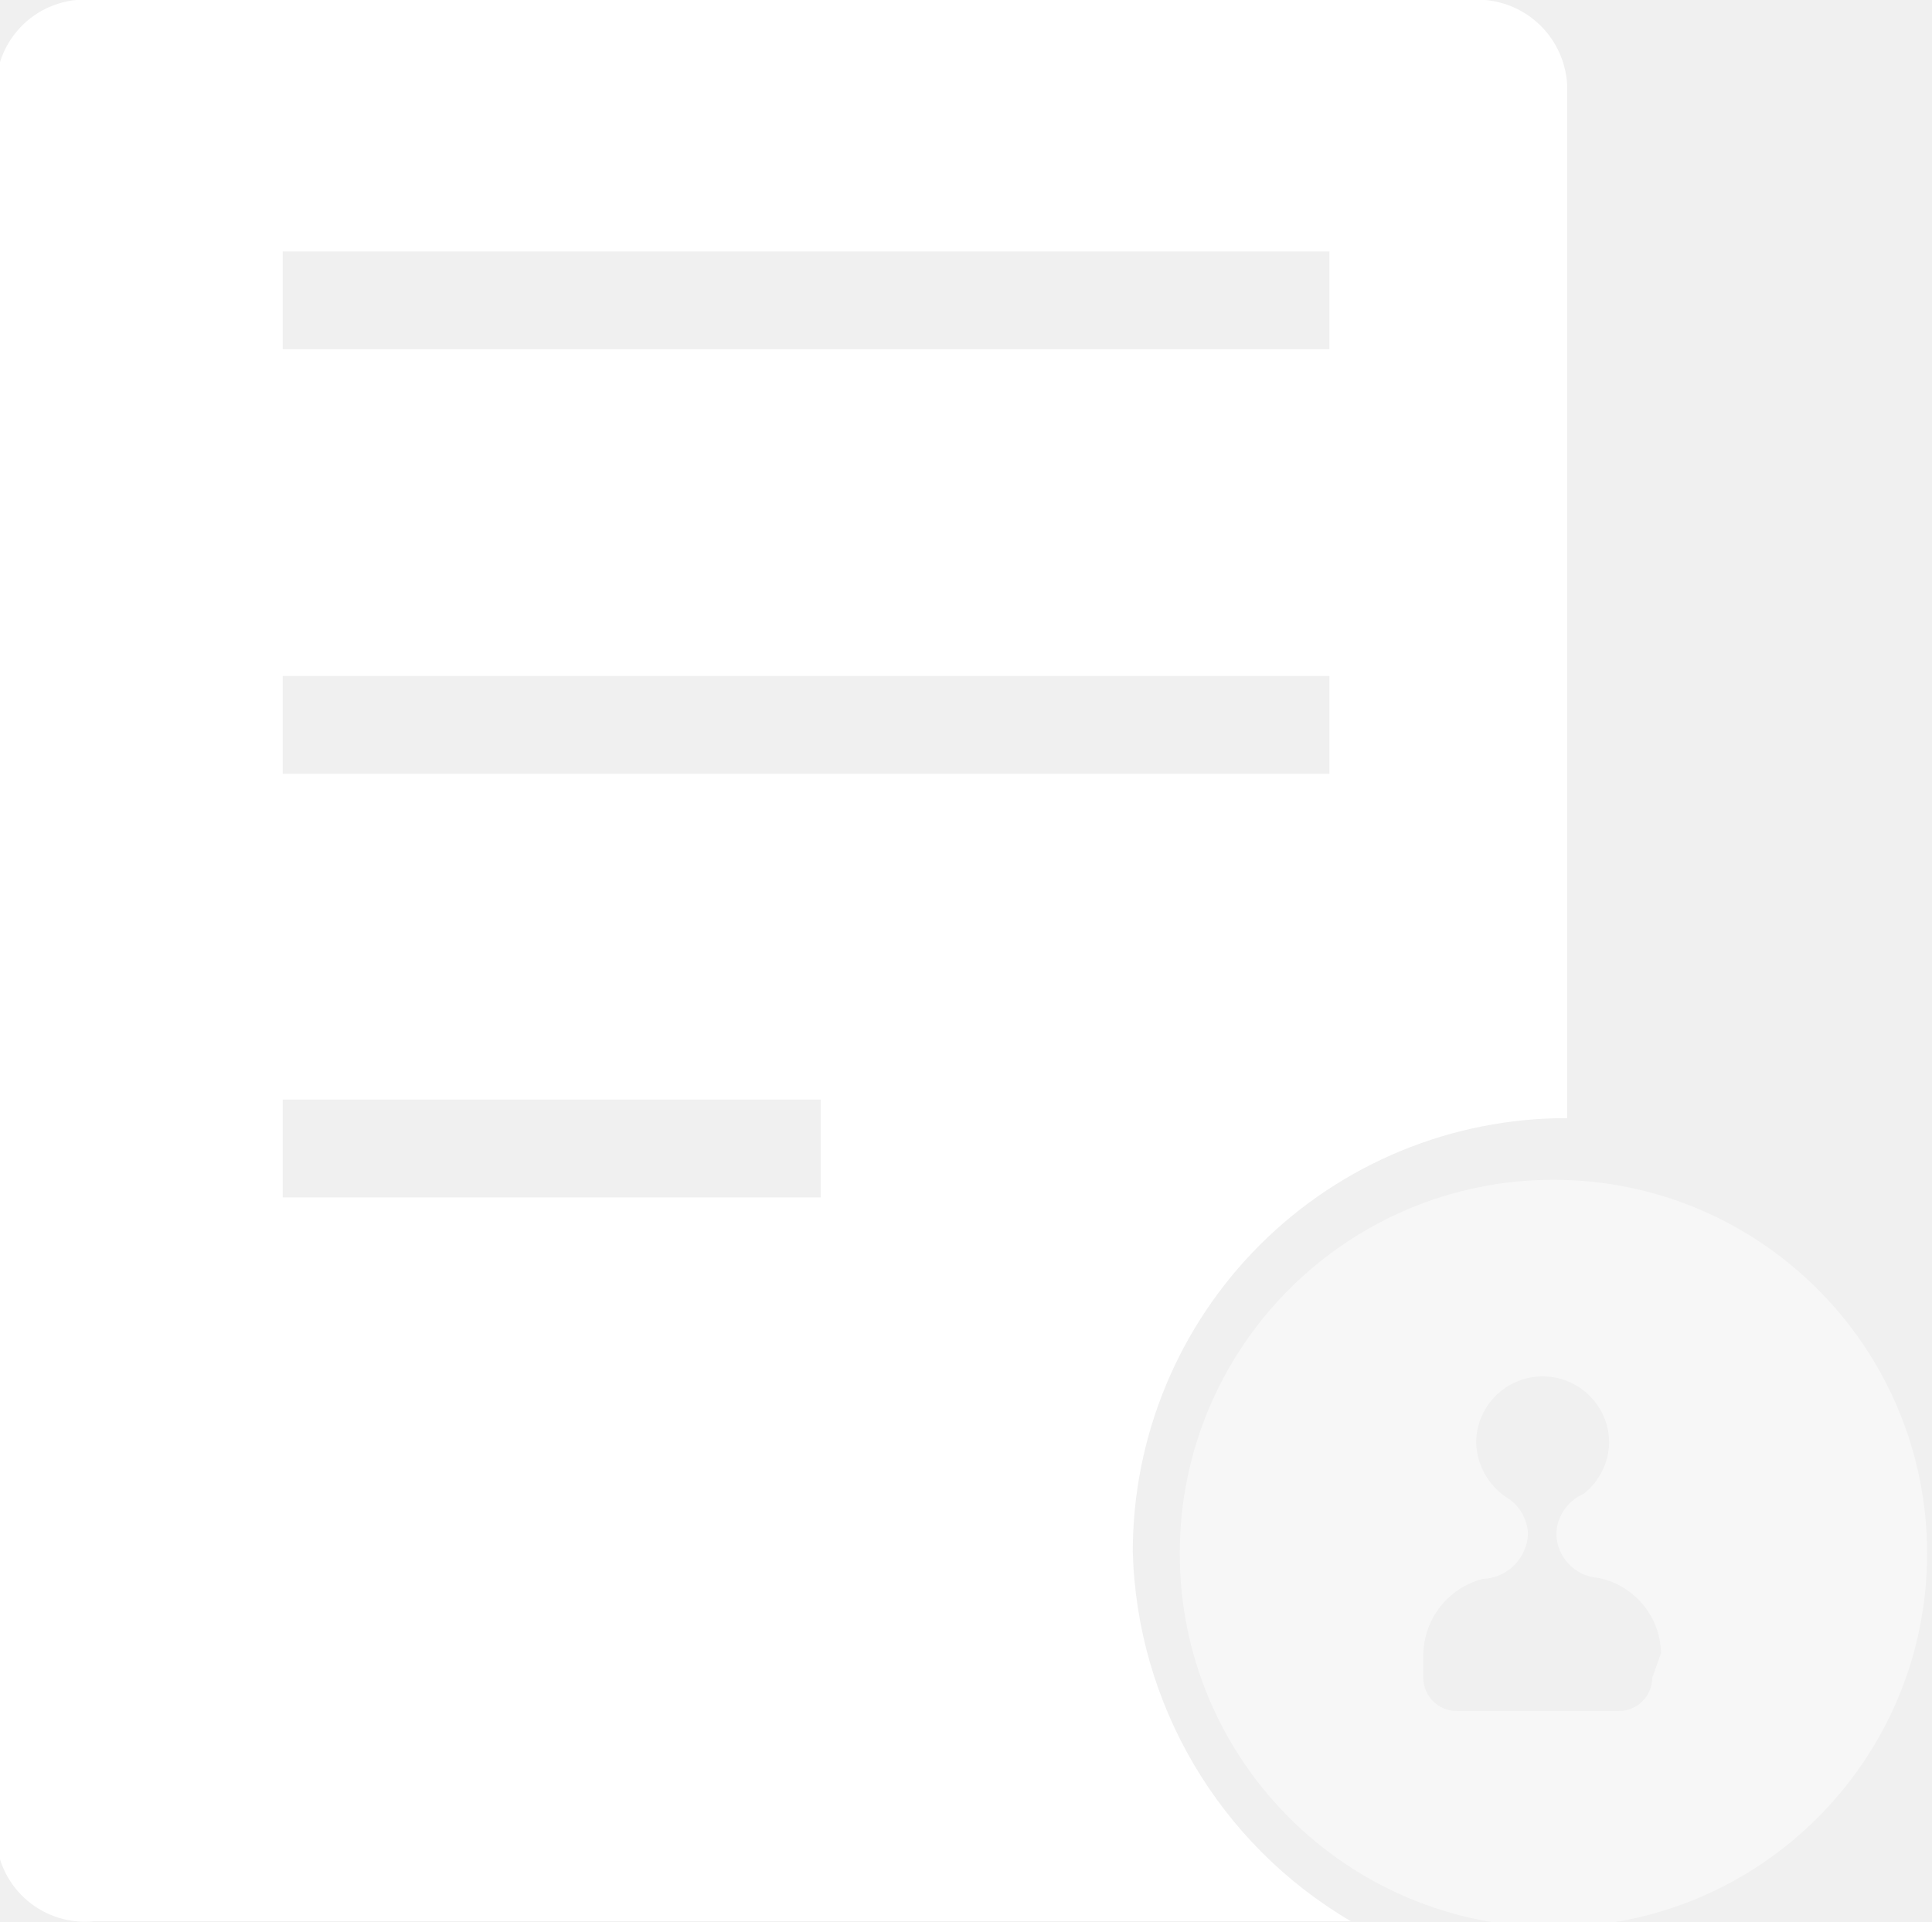
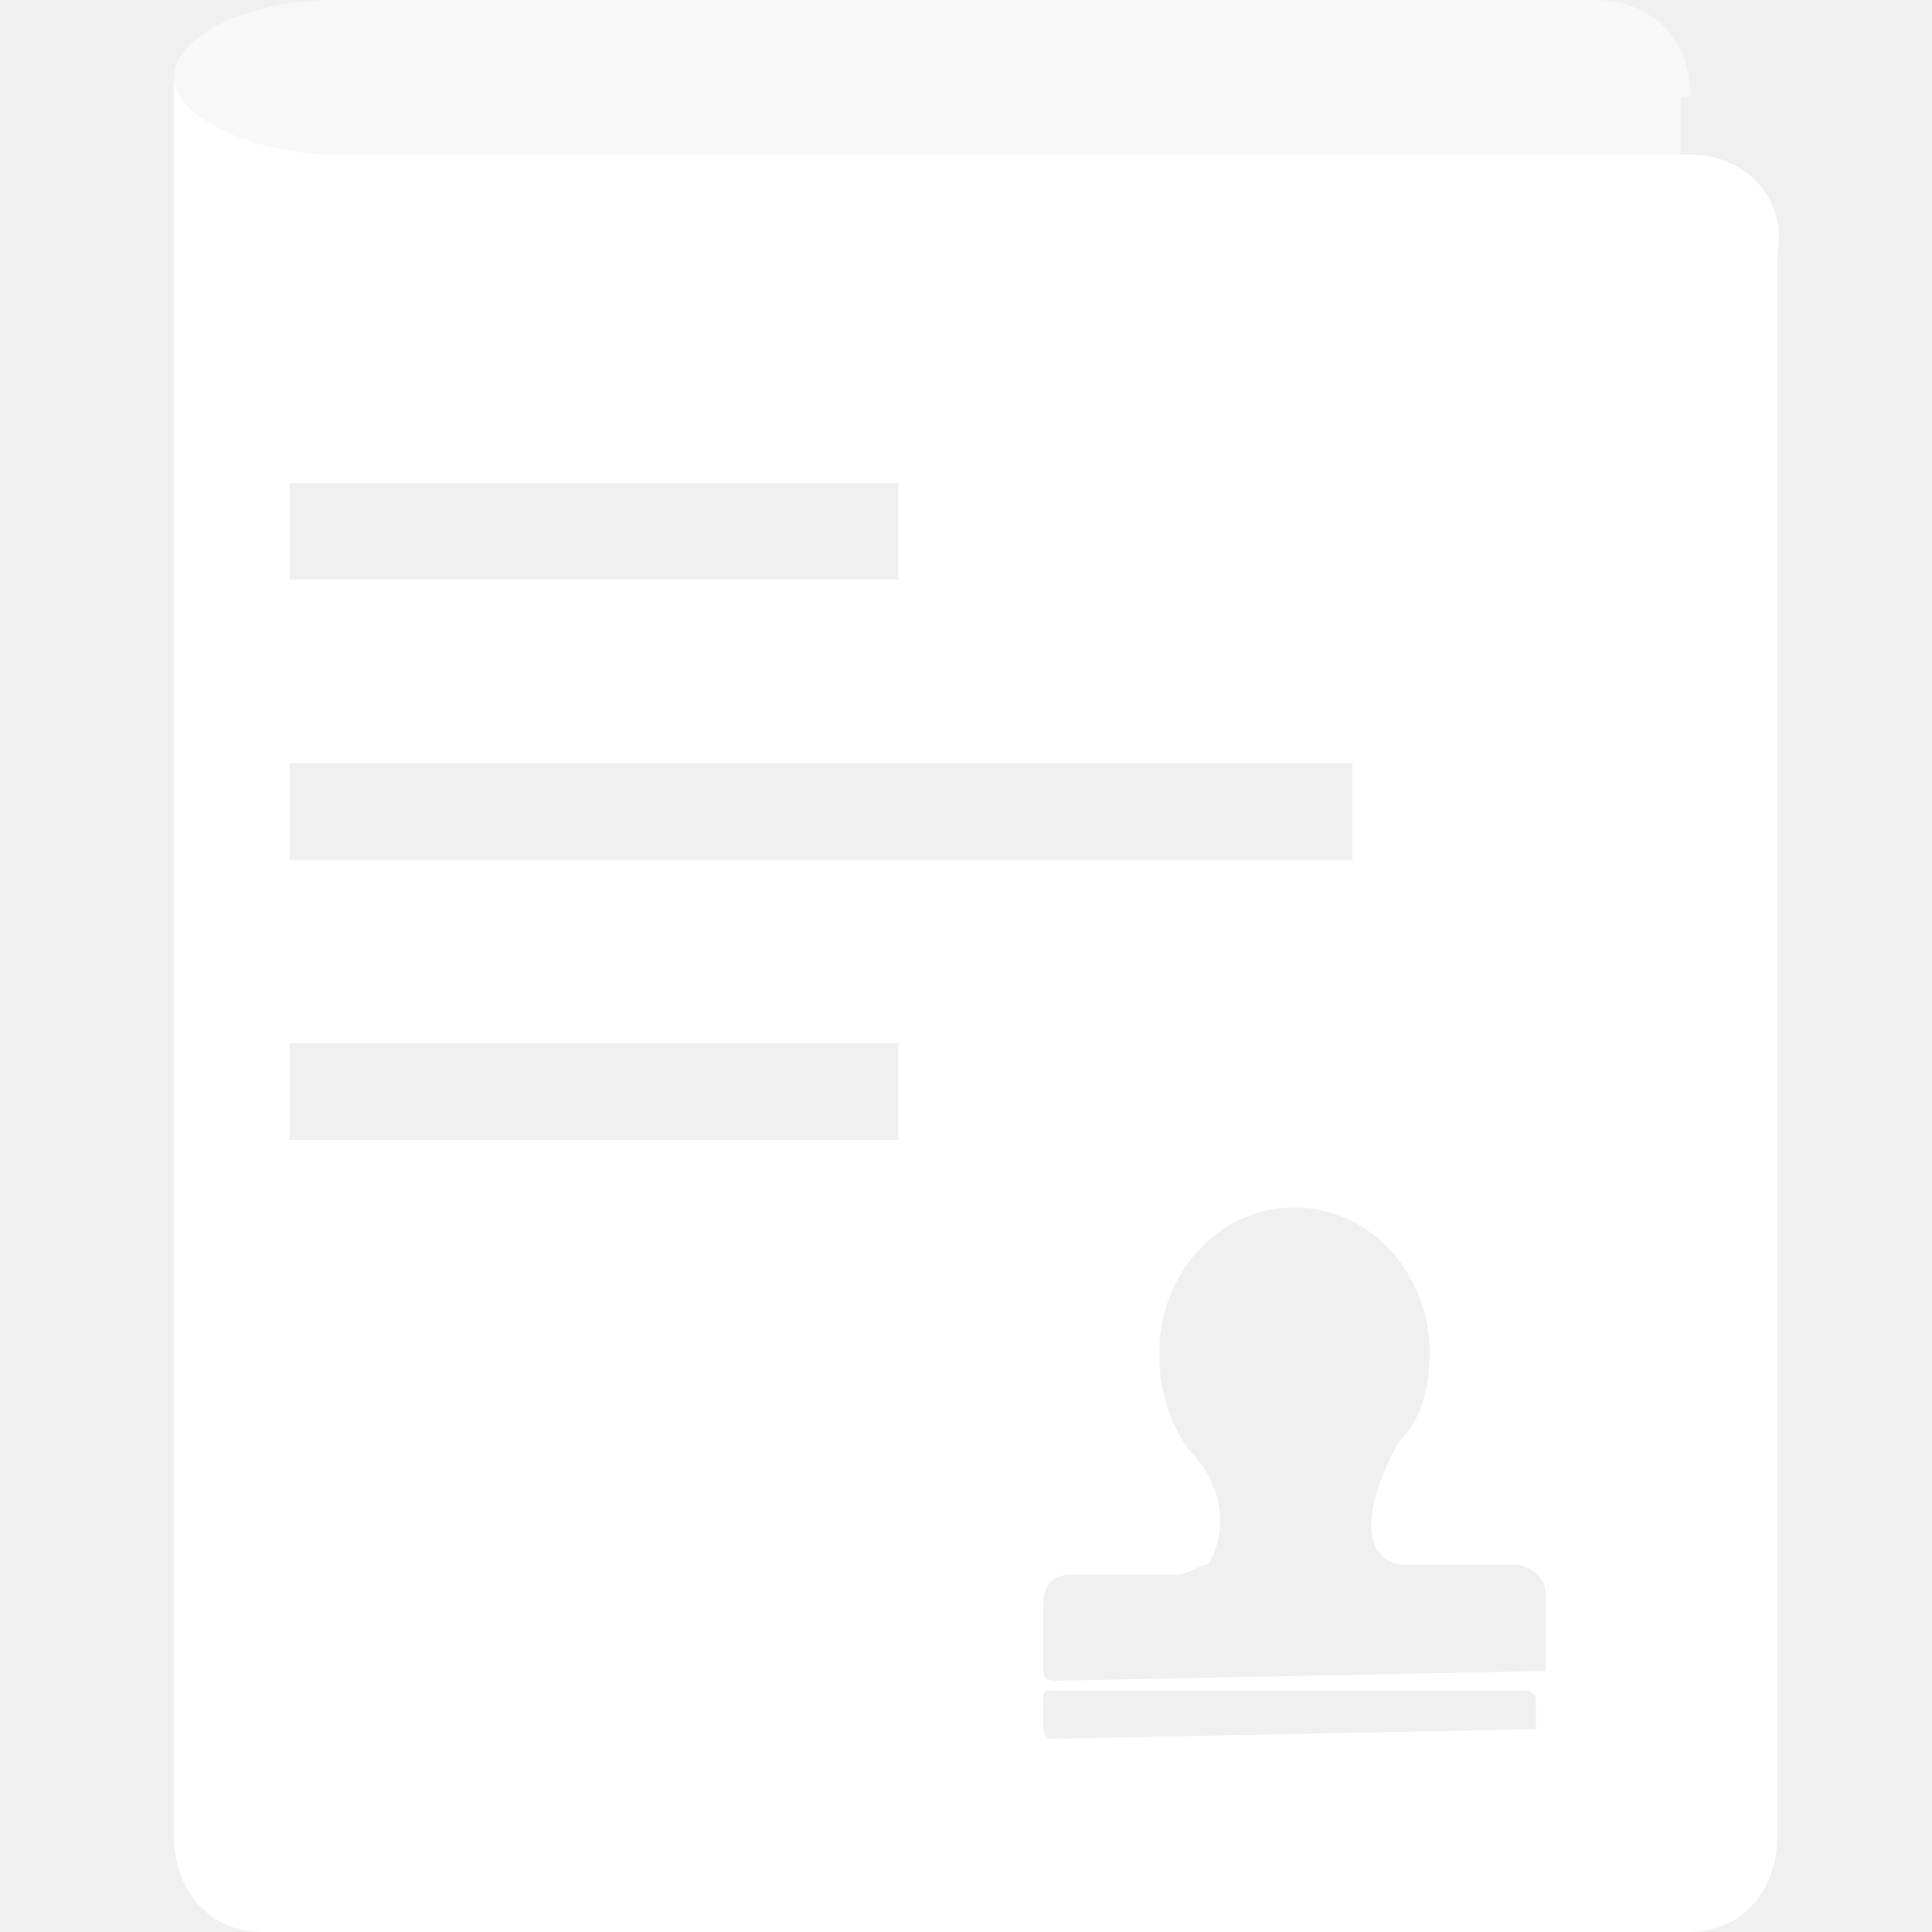
- <svg xmlns="http://www.w3.org/2000/svg" id="法规资料" viewBox="0 0 19.75 19.64">
-   <defs>
-     <style>.cls-1{fill:none;}.cls-2{clip-path:url(#clip-path);}.cls-3,.cls-4{fill:#fff;}.cls-4{opacity:0.45;}</style>
-     <clipPath id="clip-path" transform="translate(-116.11 -282.94)">
-       <rect class="cls-1" x="115.98" y="282.76" width="20" height="20" />
-     </clipPath>
-   </defs>
-   <g class="cls-2">
-     <path class="cls-3" d="M127.69,298.8a4.43,4.43,0,0,1,4.44-4.43V283.8a.92.92,0,0,0-1-.86H117.07a.91.91,0,0,0-1,.86v17.93a.91.91,0,0,0,1,.85h12.85A4.52,4.52,0,0,1,127.69,298.8ZM119,285.51H129.7v1H119Zm0,4.34H129.7v1H119Zm5.5,5.33H119v-1h5.5Z" transform="translate(-116.11 -282.94)" />
-     <path class="cls-4" d="M132,295a3.82,3.82,0,1,0,3.81,3.82A3.82,3.82,0,0,0,132,295Zm1,5.09a.34.34,0,0,1-.34.34H131a.34.34,0,0,1-.34-.34v-.24a.81.81,0,0,1,.61-.77h0a.48.48,0,0,0,.46-.46.46.46,0,0,0-.23-.38h0a.7.7,0,0,1-.3-.55.68.68,0,0,1,1.36,0,.69.69,0,0,1-.26.52h0a.46.46,0,0,0-.28.41.46.46,0,0,0,.43.45v0a.8.8,0,0,1,.64.77Z" transform="translate(-116.11 -282.94)" />
+ <svg xmlns="http://www.w3.org/2000/svg" version="1.1" id="图层_1" x="0px" y="0px" viewBox="0 0 20 20" style="enable-background:new 0 0 20 20;" xml:space="preserve">
+   <style type="text/css">
+ 	.st0{fill:#FFFFFF;}
+ 	.st1{opacity:0.5;fill:#FFFFFF;}
+ </style>
+   <g>
+     <path class="st0" d="M17.5,1.6h-0.5H3.5c-0.9,0-1.7-0.4-1.7-0.8V19c0,0.6,0.4,1,0.9,1h14.8c0.5,0,0.9-0.4,0.9-1V2.6   C18.5,2.1,18.1,1.6,17.5,1.6z M3,5h6.3v1H3V5z M3,7.9h11v1H3V7.9z M9.3,11.8H3v-1h6.3V11.8z M15.9,17.9C15.9,18,15.9,18,15.9,17.9   l-5,0.1c0,0-0.1,0-0.1-0.1v-0.3c0-0.1,0-0.1,0.1-0.1h4.9c0,0,0.1,0,0.1,0.1V17.9z M15.9,17.3C15.9,17.4,15.9,17.4,15.9,17.3l-5,0.1   c0,0-0.1,0-0.1-0.1v-0.7c0-0.2,0.1-0.3,0.3-0.3h1.1c0.1,0,0.2-0.1,0.3-0.1c0.2-0.3,0.2-0.8-0.2-1.2C12.1,14.7,12,14.4,12,14   c0-0.8,0.6-1.5,1.4-1.5s1.4,0.7,1.4,1.5c0,0.4-0.1,0.7-0.3,0.9c-0.3,0.5-0.4,1-0.2,1.2c0.1,0.1,0.2,0.1,0.3,0.1h1.1   c0.1,0,0.3,0.1,0.3,0.3V17.3z" />
+     <path class="st1" d="M17.5,1c0-0.6-0.4-1-1-1h-13c-1,0-1.7,0.4-1.7,0.8s0.8,0.8,1.7,0.8h13.9V1z" />
  </g>
</svg>
